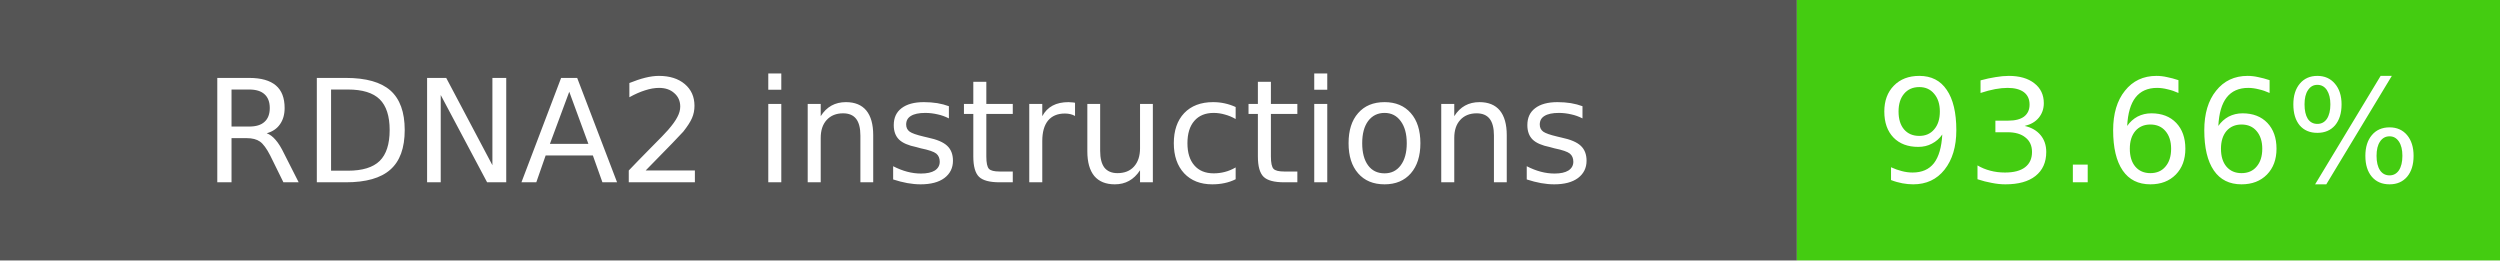
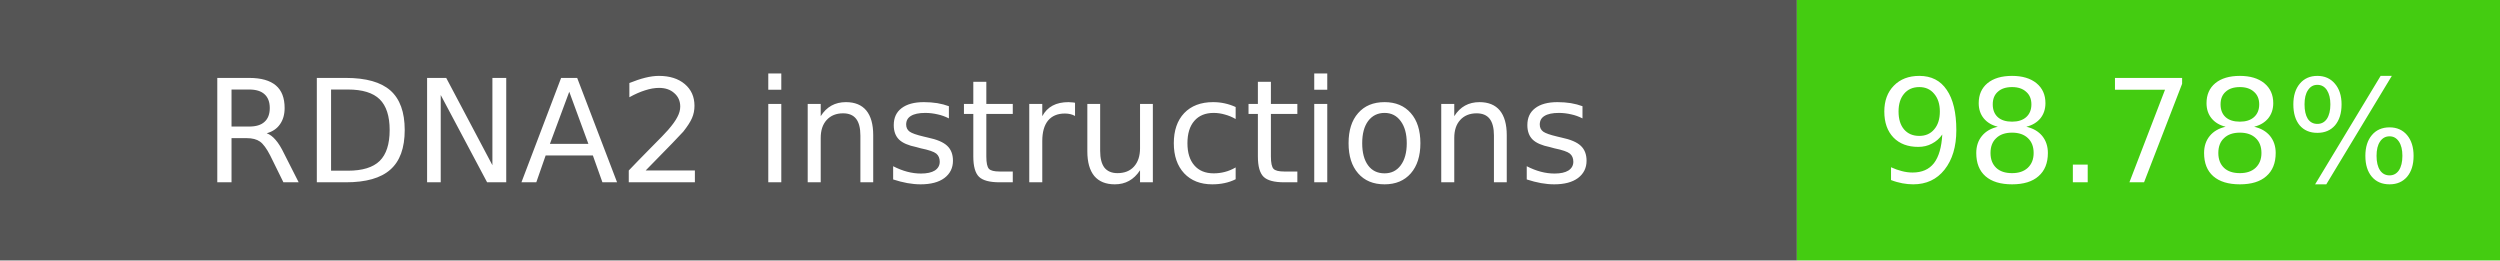
- <svg xmlns="http://www.w3.org/2000/svg" width="192" height="20" role="img" aria-label="RDNA2 instructions: 93.66%">
+ <svg xmlns="http://www.w3.org/2000/svg" width="192" height="20" role="img" aria-label="RDNA2 instructions: 98.78%">
  <rect width="138" height="20" fill="#555" />
  <rect x="138" width="54" height="20" fill="#4c1" />
  <g fill="#fff" font-family="Verdana,DejaVu Sans,sans-serif" font-size="11" text-anchor="middle">
    <text x="69.0" y="14">RDNA2 instructions</text>
-     <text x="165.0" y="14">93.66%</text>
+     <text x="165.0" y="14">98.78%</text>
  </g>
</svg>
